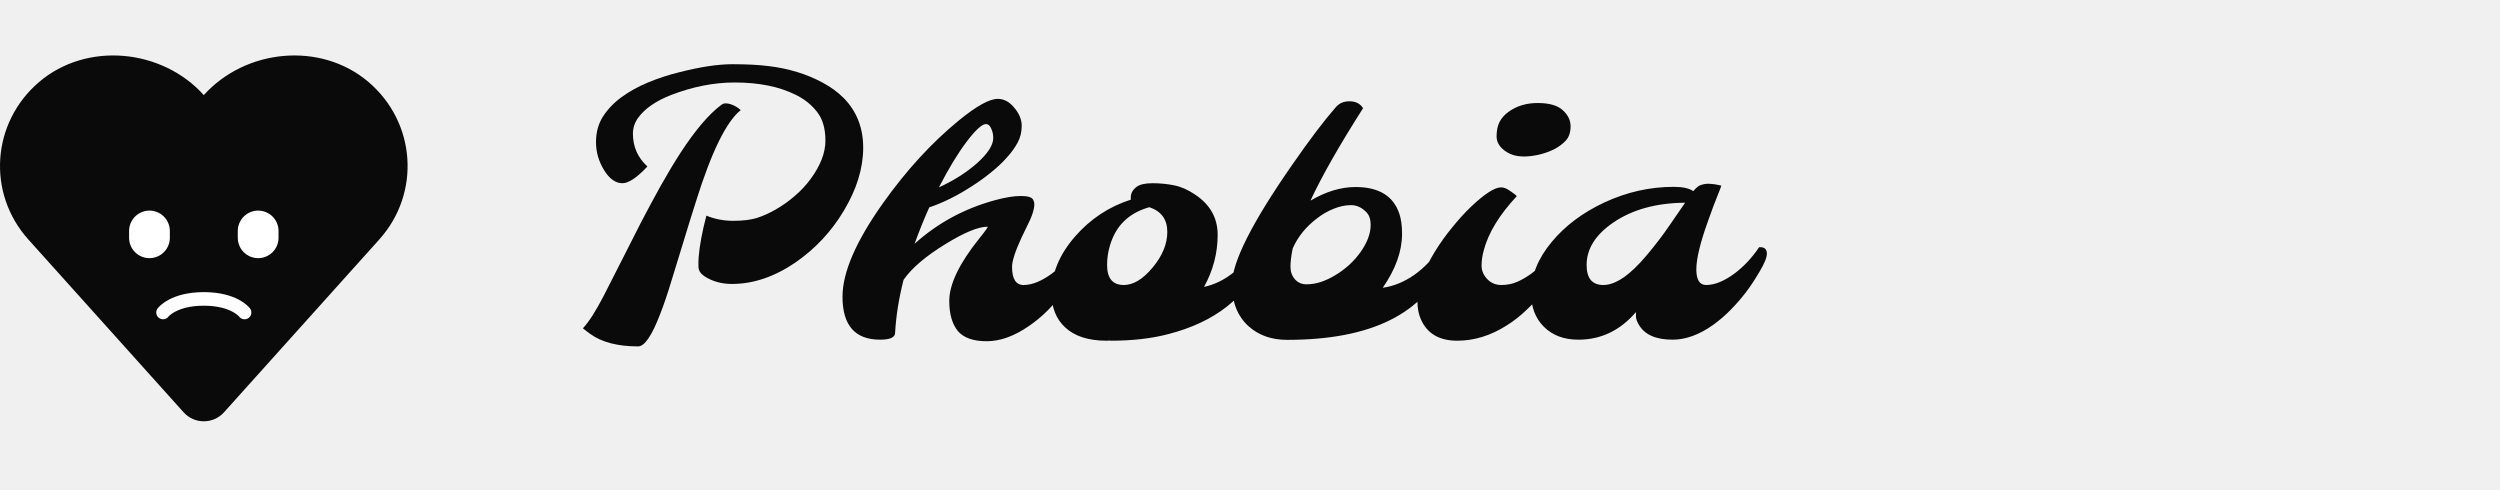
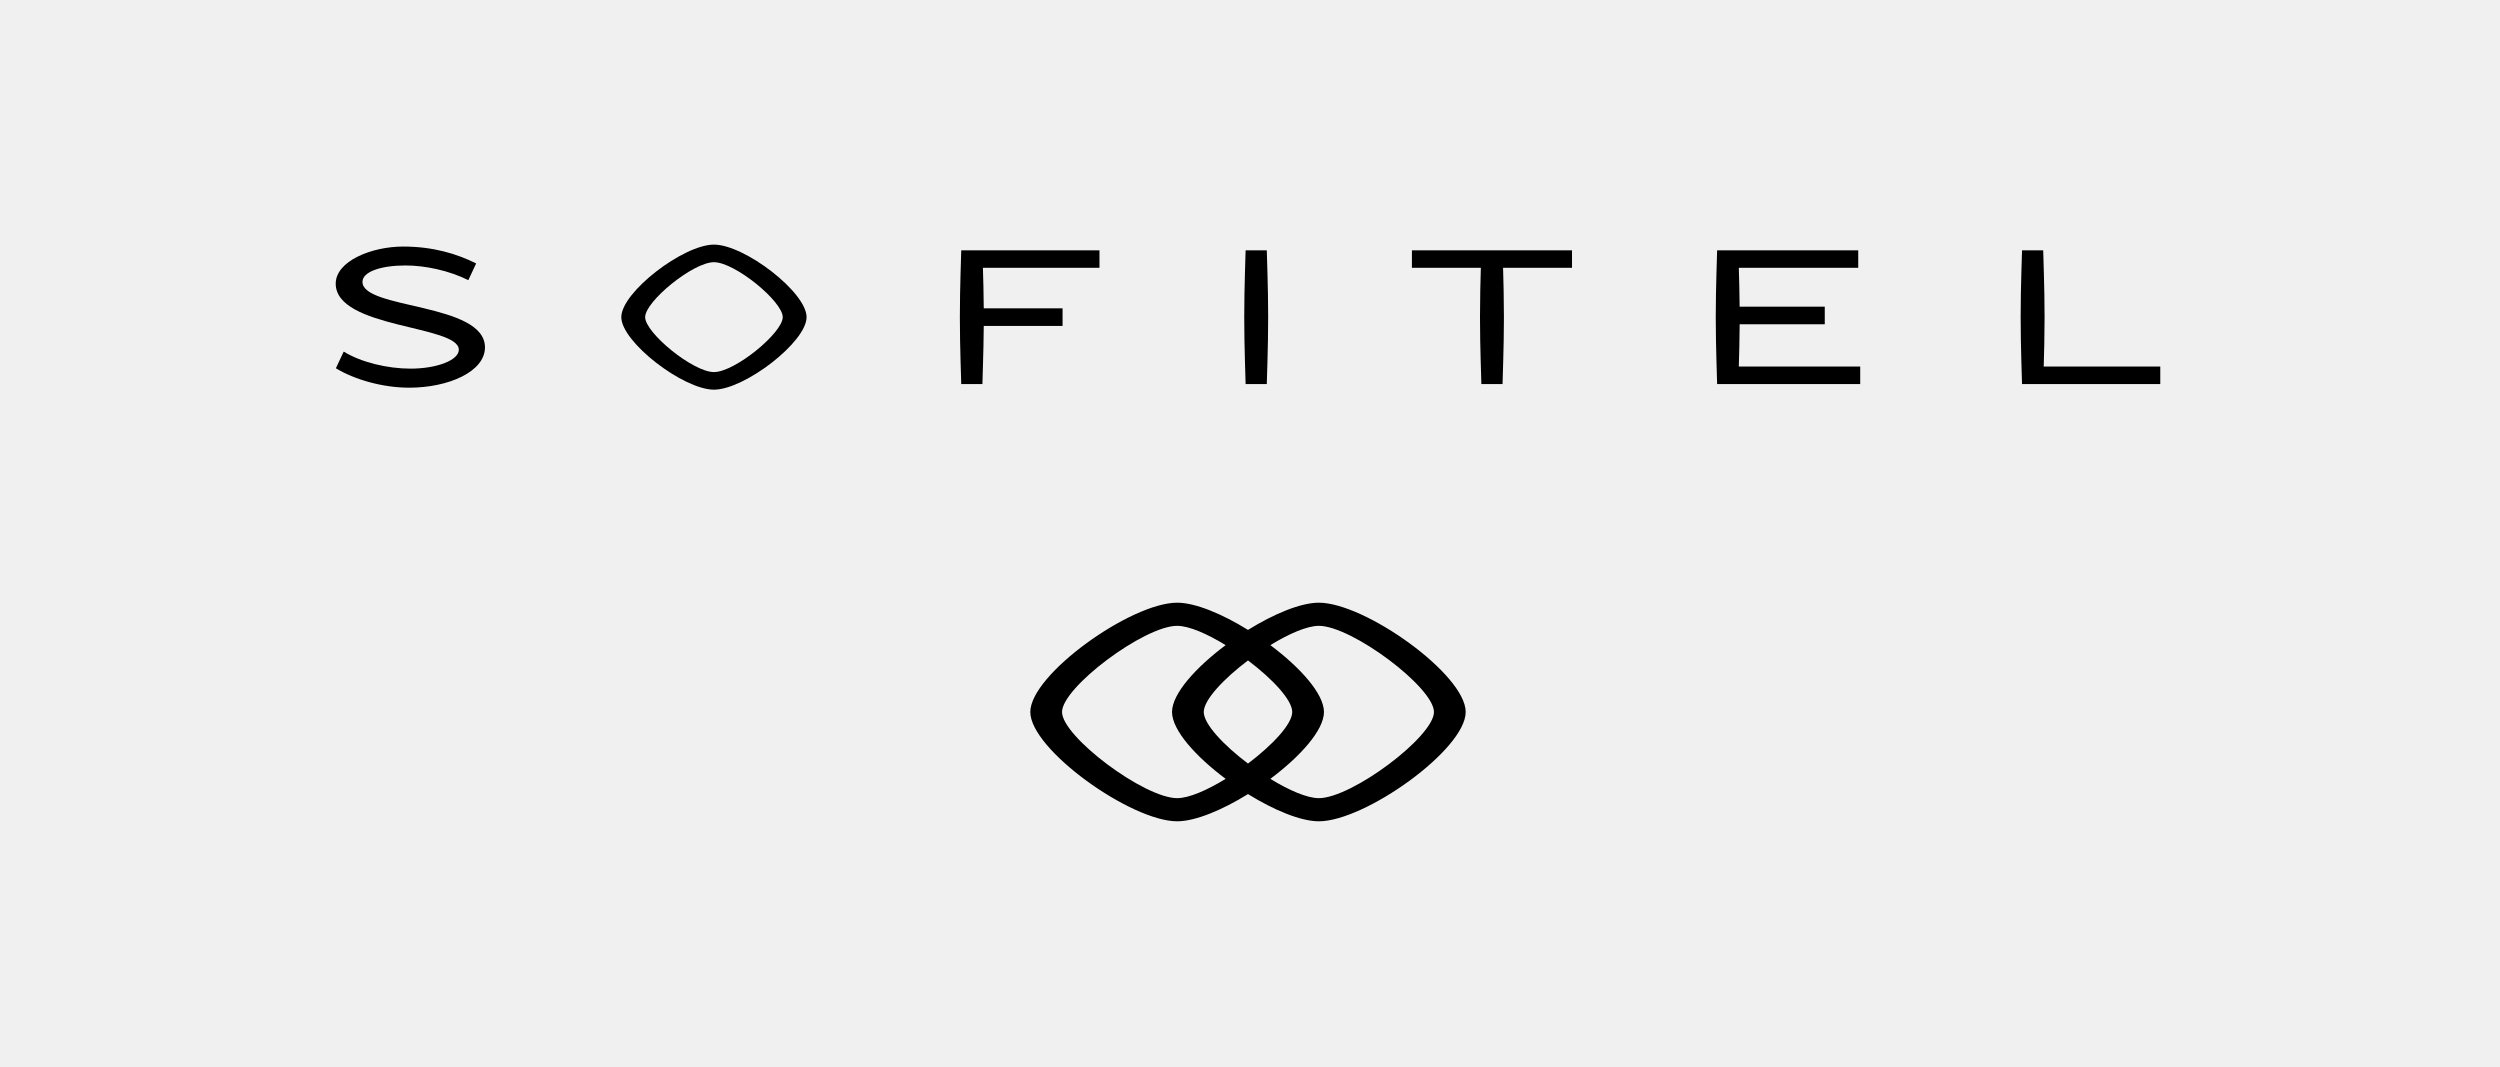
- <svg xmlns="http://www.w3.org/2000/svg" width="184" height="36" viewBox="0 0 184 36" fill="none">
-   <path fill-rule="evenodd" clip-rule="evenodd" d="M2.881 6.033C6.388 3.045 11.931 3.585 15 7C18.069 3.585 23.612 3.045 27.119 6.033C30.625 9.022 30.981 14.213 27.912 17.628L16.488 30.344C15.693 31.229 14.307 31.229 13.512 30.344L2.088 17.628C-0.981 14.213 -0.625 9.022 2.881 6.033Z" fill="#0A0A0A" />
-   <path d="M11 17V17.5" stroke="white" stroke-width="3" stroke-linecap="round" stroke-linejoin="round" />
-   <path d="M19 17V17.5" stroke="white" stroke-width="3" stroke-linecap="round" stroke-linejoin="round" />
-   <path d="M12 23C12 23 12.75 22 15 22C17.25 22 18 23 18 23" stroke="white" stroke-linecap="round" stroke-linejoin="round" />
-   <path d="M47.649 12.254C46.879 13.075 46.266 13.485 45.809 13.485C45.301 13.485 44.848 13.159 44.45 12.508C44.061 11.865 43.866 11.183 43.866 10.464C43.866 9.744 44.035 9.118 44.374 8.585C44.721 8.043 45.178 7.565 45.745 7.15C46.312 6.736 46.96 6.376 47.688 6.071C48.424 5.767 49.185 5.517 49.973 5.322C51.53 4.924 52.838 4.726 53.895 4.726C54.962 4.726 55.855 4.772 56.574 4.865C57.294 4.95 57.988 5.094 58.656 5.297C59.325 5.5 59.955 5.762 60.548 6.084C61.14 6.397 61.661 6.778 62.109 7.227C63.057 8.2 63.531 9.414 63.531 10.87C63.531 12.377 63.057 13.921 62.109 15.504C61.195 17.036 60.01 18.305 58.555 19.312C57.006 20.37 55.444 20.899 53.87 20.899C53.1 20.899 52.423 20.709 51.839 20.328C51.56 20.134 51.416 19.909 51.407 19.655C51.399 19.393 51.403 19.156 51.42 18.944C51.488 18.073 51.678 17.049 51.991 15.872C52.609 16.126 53.269 16.253 53.972 16.253C54.674 16.253 55.258 16.181 55.724 16.037C56.189 15.885 56.655 15.673 57.12 15.402C57.594 15.132 58.047 14.81 58.478 14.438C58.919 14.065 59.308 13.65 59.647 13.193C60.383 12.195 60.751 11.247 60.751 10.35C60.751 9.452 60.544 8.746 60.129 8.229C59.723 7.705 59.198 7.286 58.555 6.973C57.344 6.372 55.851 6.071 54.073 6.071C52.541 6.071 50.976 6.38 49.376 6.998C48.259 7.438 47.455 7.997 46.964 8.674C46.71 9.029 46.583 9.419 46.583 9.842C46.583 10.798 46.938 11.602 47.649 12.254ZM42.901 24.162C43.333 23.705 43.841 22.914 44.425 21.788C45.009 20.654 45.508 19.672 45.923 18.843C46.338 18.013 46.769 17.163 47.218 16.291C47.675 15.419 48.14 14.556 48.614 13.701C49.097 12.838 49.583 12.025 50.074 11.264C51.166 9.588 52.165 8.411 53.07 7.734C53.172 7.65 53.282 7.607 53.4 7.607C53.527 7.607 53.654 7.629 53.781 7.671C54.06 7.764 54.306 7.908 54.518 8.103C53.46 8.949 52.368 11.171 51.242 14.768C50.921 15.775 50.607 16.782 50.303 17.789C49.998 18.788 49.702 19.753 49.414 20.684C49.135 21.615 48.855 22.436 48.576 23.146C47.975 24.712 47.438 25.495 46.964 25.495C45.466 25.495 44.294 25.19 43.447 24.581C43.236 24.429 43.054 24.289 42.901 24.162ZM64.775 25C62.93 25 62.008 23.946 62.008 21.839C62.008 20.053 62.994 17.768 64.966 14.983C66.701 12.537 68.58 10.489 70.603 8.839C71.88 7.798 72.824 7.277 73.434 7.277C73.882 7.277 74.28 7.485 74.627 7.899C75.008 8.34 75.198 8.792 75.198 9.258C75.198 9.715 75.097 10.13 74.894 10.502C74.699 10.866 74.432 11.234 74.094 11.606C73.764 11.979 73.37 12.347 72.913 12.711C72.465 13.075 71.986 13.418 71.478 13.739C70.429 14.416 69.401 14.924 68.394 15.263C68.03 16.067 67.67 16.96 67.314 17.941C69.024 16.401 71.017 15.326 73.294 14.717C74.022 14.522 74.635 14.425 75.135 14.425C75.634 14.425 75.935 14.514 76.036 14.691C76.138 14.861 76.155 15.089 76.087 15.377C76.028 15.665 75.909 15.991 75.731 16.355C75.554 16.718 75.372 17.095 75.186 17.484C74.72 18.491 74.487 19.211 74.487 19.643C74.487 20.531 74.771 20.976 75.338 20.976C75.964 20.976 76.662 20.692 77.433 20.125C78.118 19.609 78.719 18.965 79.235 18.195C79.616 18.17 79.807 18.326 79.807 18.665C79.807 18.936 79.629 19.376 79.273 19.985C78.926 20.586 78.584 21.107 78.245 21.547C77.907 21.987 77.526 22.423 77.103 22.855C76.679 23.278 76.227 23.654 75.744 23.984C74.661 24.738 73.62 25.114 72.621 25.114C71.622 25.114 70.912 24.86 70.488 24.352C70.074 23.836 69.866 23.1 69.866 22.144C69.866 20.916 70.607 19.38 72.088 17.535C72.545 16.968 72.744 16.685 72.685 16.685C72.007 16.685 70.979 17.108 69.6 17.954C68.135 18.851 67.103 19.731 66.502 20.595C66.155 21.957 65.948 23.256 65.88 24.492C65.88 24.831 65.512 25 64.775 25ZM69.105 13.79C70.196 13.291 71.136 12.694 71.923 12C72.71 11.289 73.103 10.675 73.103 10.159C73.103 9.905 73.053 9.673 72.951 9.461C72.858 9.241 72.731 9.131 72.57 9.131C72.418 9.131 72.219 9.245 71.974 9.474C71.728 9.702 71.453 10.02 71.148 10.426C70.505 11.272 69.824 12.394 69.105 13.79ZM81.698 25.064L81.444 25.076C80.107 25.076 79.087 24.746 78.385 24.086C77.725 23.468 77.394 22.63 77.394 21.572C77.394 20.116 77.974 18.724 79.134 17.395C80.259 16.109 81.626 15.208 83.234 14.691C83.184 14.31 83.323 13.997 83.653 13.752C83.89 13.574 84.28 13.485 84.821 13.485C85.371 13.485 85.9 13.536 86.408 13.638C86.916 13.739 87.428 13.963 87.944 14.31C89.061 15.047 89.62 16.037 89.62 17.281C89.62 18.627 89.286 19.905 88.617 21.115C90.073 20.802 91.347 19.829 92.439 18.195C92.819 18.17 93.01 18.326 93.01 18.665C93.01 18.8 92.967 18.965 92.883 19.16C91.732 21.894 89.43 23.705 85.977 24.594C84.741 24.915 83.336 25.076 81.762 25.076L81.698 25.064ZM81.482 19.503C81.482 20.485 81.893 20.976 82.714 20.976C83.408 20.976 84.106 20.557 84.809 19.719C85.545 18.847 85.913 17.963 85.913 17.065C85.913 16.151 85.473 15.546 84.593 15.25C83.078 15.673 82.109 16.621 81.686 18.094C81.55 18.542 81.482 19.012 81.482 19.503ZM96.45 14.768C97.584 14.099 98.689 13.765 99.764 13.765C101.473 13.765 102.548 14.416 102.988 15.72C103.124 16.117 103.191 16.613 103.191 17.205C103.191 18.491 102.717 19.816 101.77 21.179C102.565 21.069 103.335 20.756 104.08 20.239C104.825 19.715 105.472 19.033 106.022 18.195C106.403 18.17 106.594 18.326 106.594 18.665C106.594 18.8 106.551 18.965 106.467 19.16C104.859 23.062 100.953 25.013 94.749 25.013H94.724C93.581 25.013 92.637 24.678 91.893 24.01C91.08 23.273 90.674 22.245 90.674 20.925C90.674 19.3 92.155 16.363 95.117 12.114C96.37 10.303 97.44 8.89 98.329 7.874C98.575 7.595 98.905 7.455 99.319 7.455C99.776 7.455 100.111 7.624 100.322 7.963C98.579 10.697 97.288 12.965 96.45 14.768ZM95.143 18.284C95.033 18.817 94.978 19.266 94.978 19.63C94.978 19.994 95.088 20.303 95.308 20.557C95.528 20.802 95.811 20.925 96.158 20.925C96.514 20.925 96.873 20.866 97.237 20.747C97.601 20.62 97.957 20.451 98.304 20.239C98.651 20.028 98.981 19.782 99.294 19.503C99.607 19.215 99.882 18.906 100.119 18.576C100.627 17.865 100.881 17.192 100.881 16.558C100.881 16.151 100.779 15.842 100.576 15.631C100.238 15.275 99.857 15.098 99.434 15.098C99.019 15.098 98.596 15.187 98.164 15.364C97.732 15.534 97.326 15.766 96.945 16.062C96.124 16.68 95.523 17.421 95.143 18.284ZM114.363 10.997C114.016 11.166 113.64 11.297 113.233 11.391C112.836 11.475 112.489 11.518 112.192 11.518C111.896 11.518 111.63 11.484 111.393 11.416C111.156 11.34 110.944 11.234 110.758 11.099C110.352 10.802 110.148 10.447 110.148 10.032C110.148 9.618 110.22 9.266 110.364 8.979C110.517 8.691 110.732 8.445 111.012 8.242C111.613 7.802 112.332 7.582 113.17 7.582C114.016 7.582 114.63 7.756 115.011 8.103C115.4 8.45 115.595 8.847 115.595 9.296C115.595 9.744 115.476 10.096 115.239 10.35C115.002 10.604 114.71 10.819 114.363 10.997ZM104.588 23.527C104.41 23.146 104.321 22.681 104.321 22.131C104.321 21.572 104.44 20.984 104.677 20.366C104.922 19.748 105.231 19.135 105.604 18.525C105.984 17.908 106.408 17.315 106.873 16.748C107.339 16.172 107.8 15.665 108.257 15.225C109.264 14.268 110.005 13.79 110.479 13.79C110.682 13.79 110.906 13.879 111.151 14.057C111.405 14.226 111.566 14.353 111.634 14.438C110.356 15.809 109.548 17.133 109.209 18.411C109.099 18.8 109.044 19.181 109.044 19.554C109.044 19.918 109.184 20.248 109.463 20.544C109.742 20.832 110.089 20.976 110.504 20.976C110.919 20.976 111.304 20.899 111.659 20.747C112.023 20.586 112.379 20.379 112.726 20.125C113.411 19.609 114.012 18.965 114.528 18.195C114.909 18.17 115.1 18.326 115.1 18.665C115.1 18.944 114.922 19.384 114.566 19.985C114.219 20.586 113.872 21.107 113.525 21.547C113.178 21.979 112.781 22.406 112.332 22.829C111.892 23.252 111.41 23.629 110.885 23.959C109.708 24.704 108.498 25.076 107.254 25.076C105.942 25.076 105.053 24.56 104.588 23.527ZM120.406 22.969C119.247 24.323 117.833 25 116.166 25C115.108 25 114.262 24.683 113.627 24.048C113.001 23.422 112.688 22.596 112.688 21.572C112.688 20.277 113.195 19.02 114.211 17.802C115.193 16.617 116.479 15.652 118.07 14.907C119.721 14.137 121.426 13.752 123.187 13.752C123.855 13.752 124.333 13.858 124.621 14.069C124.85 13.799 125.053 13.642 125.23 13.6C125.417 13.549 125.561 13.523 125.662 13.523C125.984 13.523 126.326 13.57 126.69 13.663C126.657 13.773 126.585 13.963 126.475 14.234C126.365 14.497 126.242 14.81 126.106 15.174C125.971 15.538 125.827 15.935 125.675 16.367C125.125 17.908 124.85 19.063 124.85 19.833C124.85 20.595 125.091 20.976 125.573 20.976C126.2 20.976 126.898 20.692 127.668 20.125C128.354 19.609 128.954 18.965 129.471 18.195C129.852 18.17 130.042 18.326 130.042 18.665C130.042 18.953 129.864 19.393 129.509 19.985C129.162 20.578 128.823 21.09 128.493 21.521C128.163 21.953 127.795 22.376 127.389 22.791C126.982 23.206 126.551 23.578 126.094 23.908C125.07 24.636 124.071 25 123.098 25C121.862 25 121.033 24.628 120.609 23.883C120.474 23.654 120.406 23.455 120.406 23.286C120.406 23.108 120.406 23.003 120.406 22.969ZM116.775 19.503C116.775 20.485 117.186 20.976 118.007 20.976C118.912 20.976 119.979 20.244 121.206 18.779C121.858 18.001 122.425 17.256 122.907 16.545C123.398 15.834 123.771 15.292 124.024 14.92C121.909 14.937 120.152 15.419 118.756 16.367C117.436 17.264 116.775 18.31 116.775 19.503Z" fill="#0A0A0A" />
+ <svg xmlns="http://www.w3.org/2000/svg" width="150" height="64" viewBox="0 0 612 266" fill="none">
+   <path d="M84.673 70.295C84.673 67.761 89.262 66.199 95.434 66.199C100.281 66.199 106.296 67.47 111.068 69.863L113.022 65.703C108.212 63.273 102.203 61.484 94.843 61.484C86.926 61.484 78 65.114 78 70.736C78 81.967 108.698 81.047 108.698 87.219C108.698 89.858 103.132 91.929 96.677 91.929C90.853 91.929 84.278 90.326 79.994 87.675L78.04 91.835C82.7 94.67 89.746 96.681 96.322 96.681C106.1 96.681 115.221 92.692 115.221 86.627C115.221 75.47 84.673 77.18 84.673 70.295Z" fill="black" />
+   <path d="M503.932 91.398C504.03 88.201 504.147 83.694 504.147 79.086C504.147 71.227 503.804 63.672 503.804 62.419H498.523C498.523 63.672 498.182 71.227 498.182 79.086C498.182 86.95 498.523 94.53 498.523 95.783H533V91.398H503.932Z" fill="black" />
+   <path d="M304.906 62.419C304.906 63.672 304.564 71.227 304.564 79.086C304.564 86.95 304.906 94.53 304.906 95.783H310.187C310.187 94.53 310.53 86.95 310.53 79.086C310.53 71.227 310.187 63.672 310.187 62.419H304.906Z" fill="black" />
+   <path d="M233.99 62.419C233.99 63.672 233.647 71.227 233.647 79.086C233.647 86.95 233.99 94.53 233.99 95.783H239.27C239.27 94.647 239.552 88.313 239.605 81.282H259.26V76.898H239.605C239.576 73.073 239.479 69.46 239.397 66.777H268.462V62.419H233.99Z" fill="black" />
+   <path d="M428.108 80.863H449.331V76.478H428.101C428.069 72.809 427.977 69.361 427.898 66.777H457.678V62.419H422.49C422.49 63.672 422.147 71.227 422.147 79.086C422.147 86.95 422.49 94.53 422.49 95.783H458.173V91.399H427.898C427.983 88.614 428.083 84.836 428.108 80.863Z" fill="black" />
+   <path d="M346.375 62.419V66.777H363.566C363.47 70.024 363.356 74.542 363.356 79.086C363.356 86.95 363.698 94.53 363.698 95.783H368.979C368.979 94.53 369.321 86.95 369.321 79.086C369.321 74.542 369.207 70.024 369.111 66.777H386.302V62.419H346.375Z" fill="black" />
+   <path d="M172.32 92.787C167.099 92.787 155.164 83.004 155.164 79.086C155.164 75.168 167.099 65.385 172.32 65.385C177.541 65.385 189.476 75.168 189.476 79.086C189.476 83.004 177.541 92.787 172.32 92.787ZM172.32 61C164.693 61 149.218 72.879 149.218 79.086C149.218 85.293 164.693 97.172 172.32 97.172C179.948 97.172 195.422 85.293 195.422 79.086C195.422 72.879 179.948 61 172.32 61Z" fill="black" />
+   <path d="M323.171 150.296C318.616 150.296 311.923 153.107 305.5 157.083C299.077 153.107 292.384 150.296 287.829 150.296C276.333 150.296 251.214 168.2 251.214 177.553C251.214 186.907 276.333 204.811 287.829 204.811C292.384 204.811 299.077 202 305.5 198.024C311.923 202 318.616 204.811 323.171 204.811C334.666 204.811 359.786 186.907 359.786 177.553C359.786 168.2 334.666 150.296 323.171 150.296ZM287.829 199.04C279.641 199.04 259.125 183.698 259.125 177.553C259.125 171.409 279.641 156.067 287.829 156.067C290.775 156.067 295.316 158.053 299.924 160.882C292.498 166.433 286.556 173.004 286.556 177.553C286.556 182.103 292.498 188.674 299.924 194.225C295.316 197.054 290.775 199.04 287.829 199.04ZM305.5 164.693C311.541 169.254 316.533 174.523 316.533 177.553C316.533 180.584 311.541 185.853 305.5 190.414C299.459 185.853 294.467 180.584 294.467 177.553C294.467 174.523 299.459 169.254 305.5 164.693ZM323.171 199.04C320.225 199.04 315.684 197.054 311.076 194.225C318.502 188.674 324.444 182.103 324.444 177.553C324.444 173.004 318.502 166.433 311.075 160.882C315.683 158.053 320.225 156.067 323.171 156.067C331.359 156.067 351.875 171.409 351.875 177.553C351.875 183.698 331.359 199.04 323.171 199.04Z" fill="black" />
</svg>
